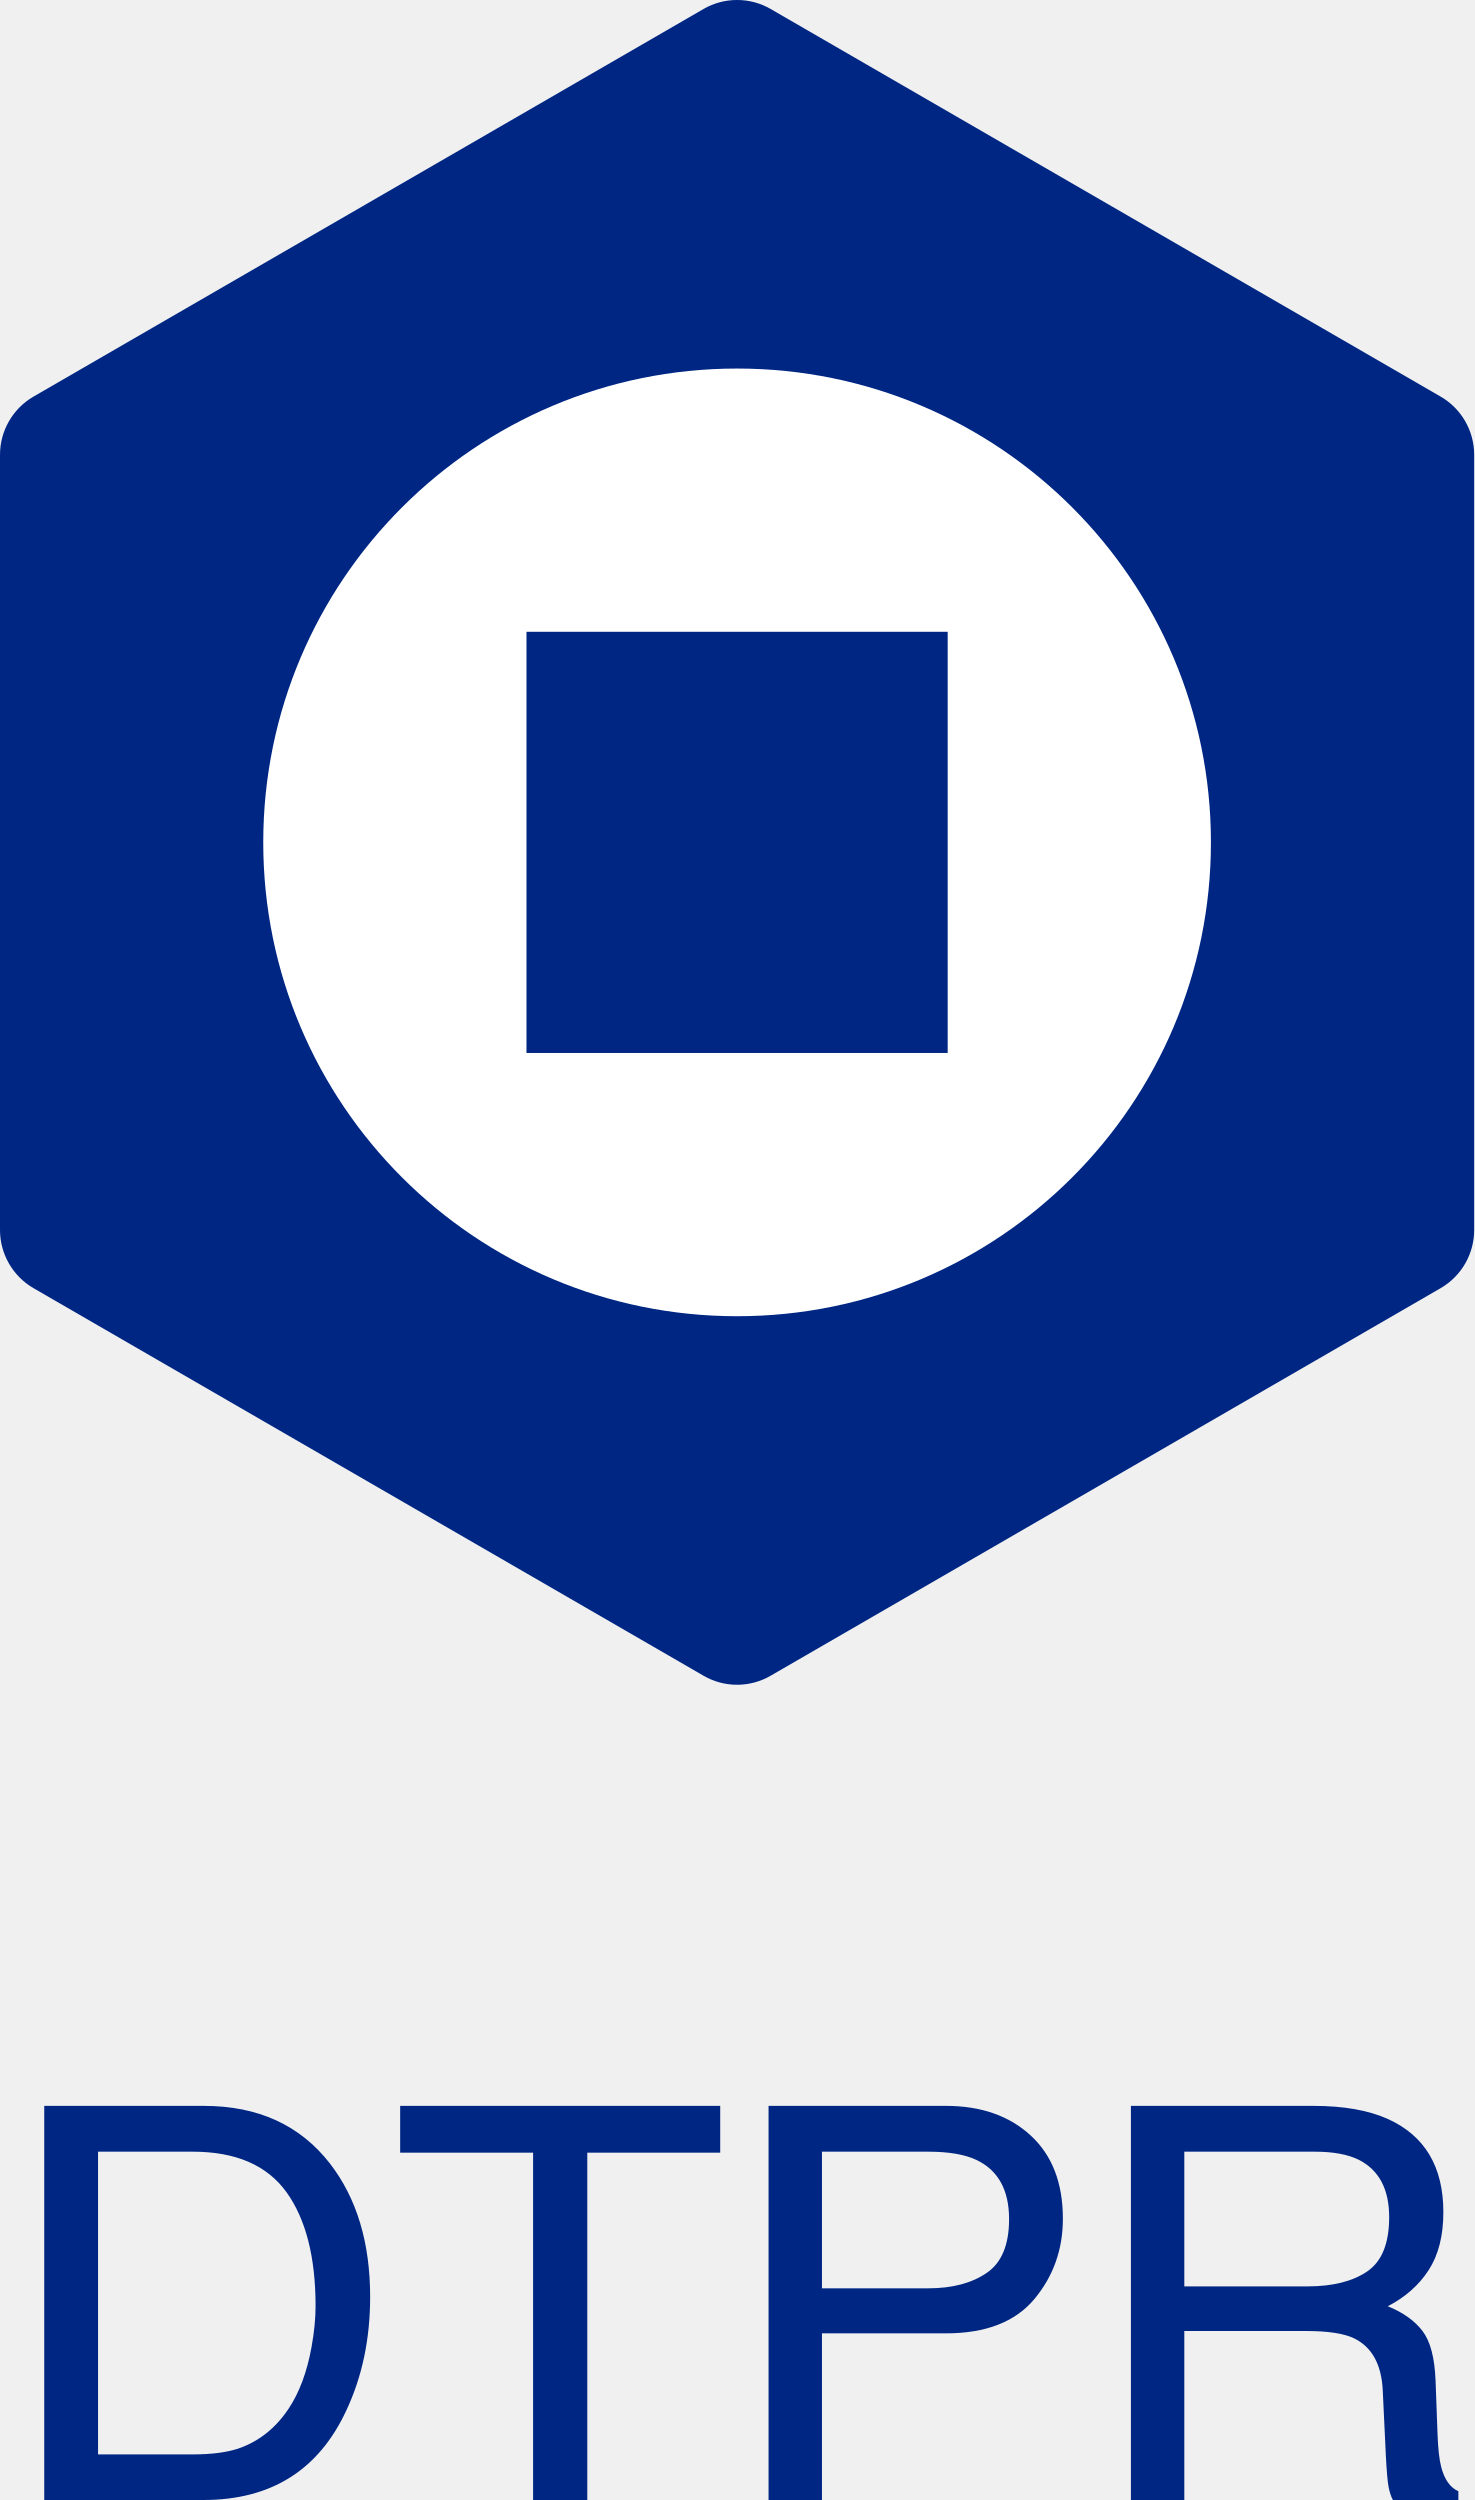
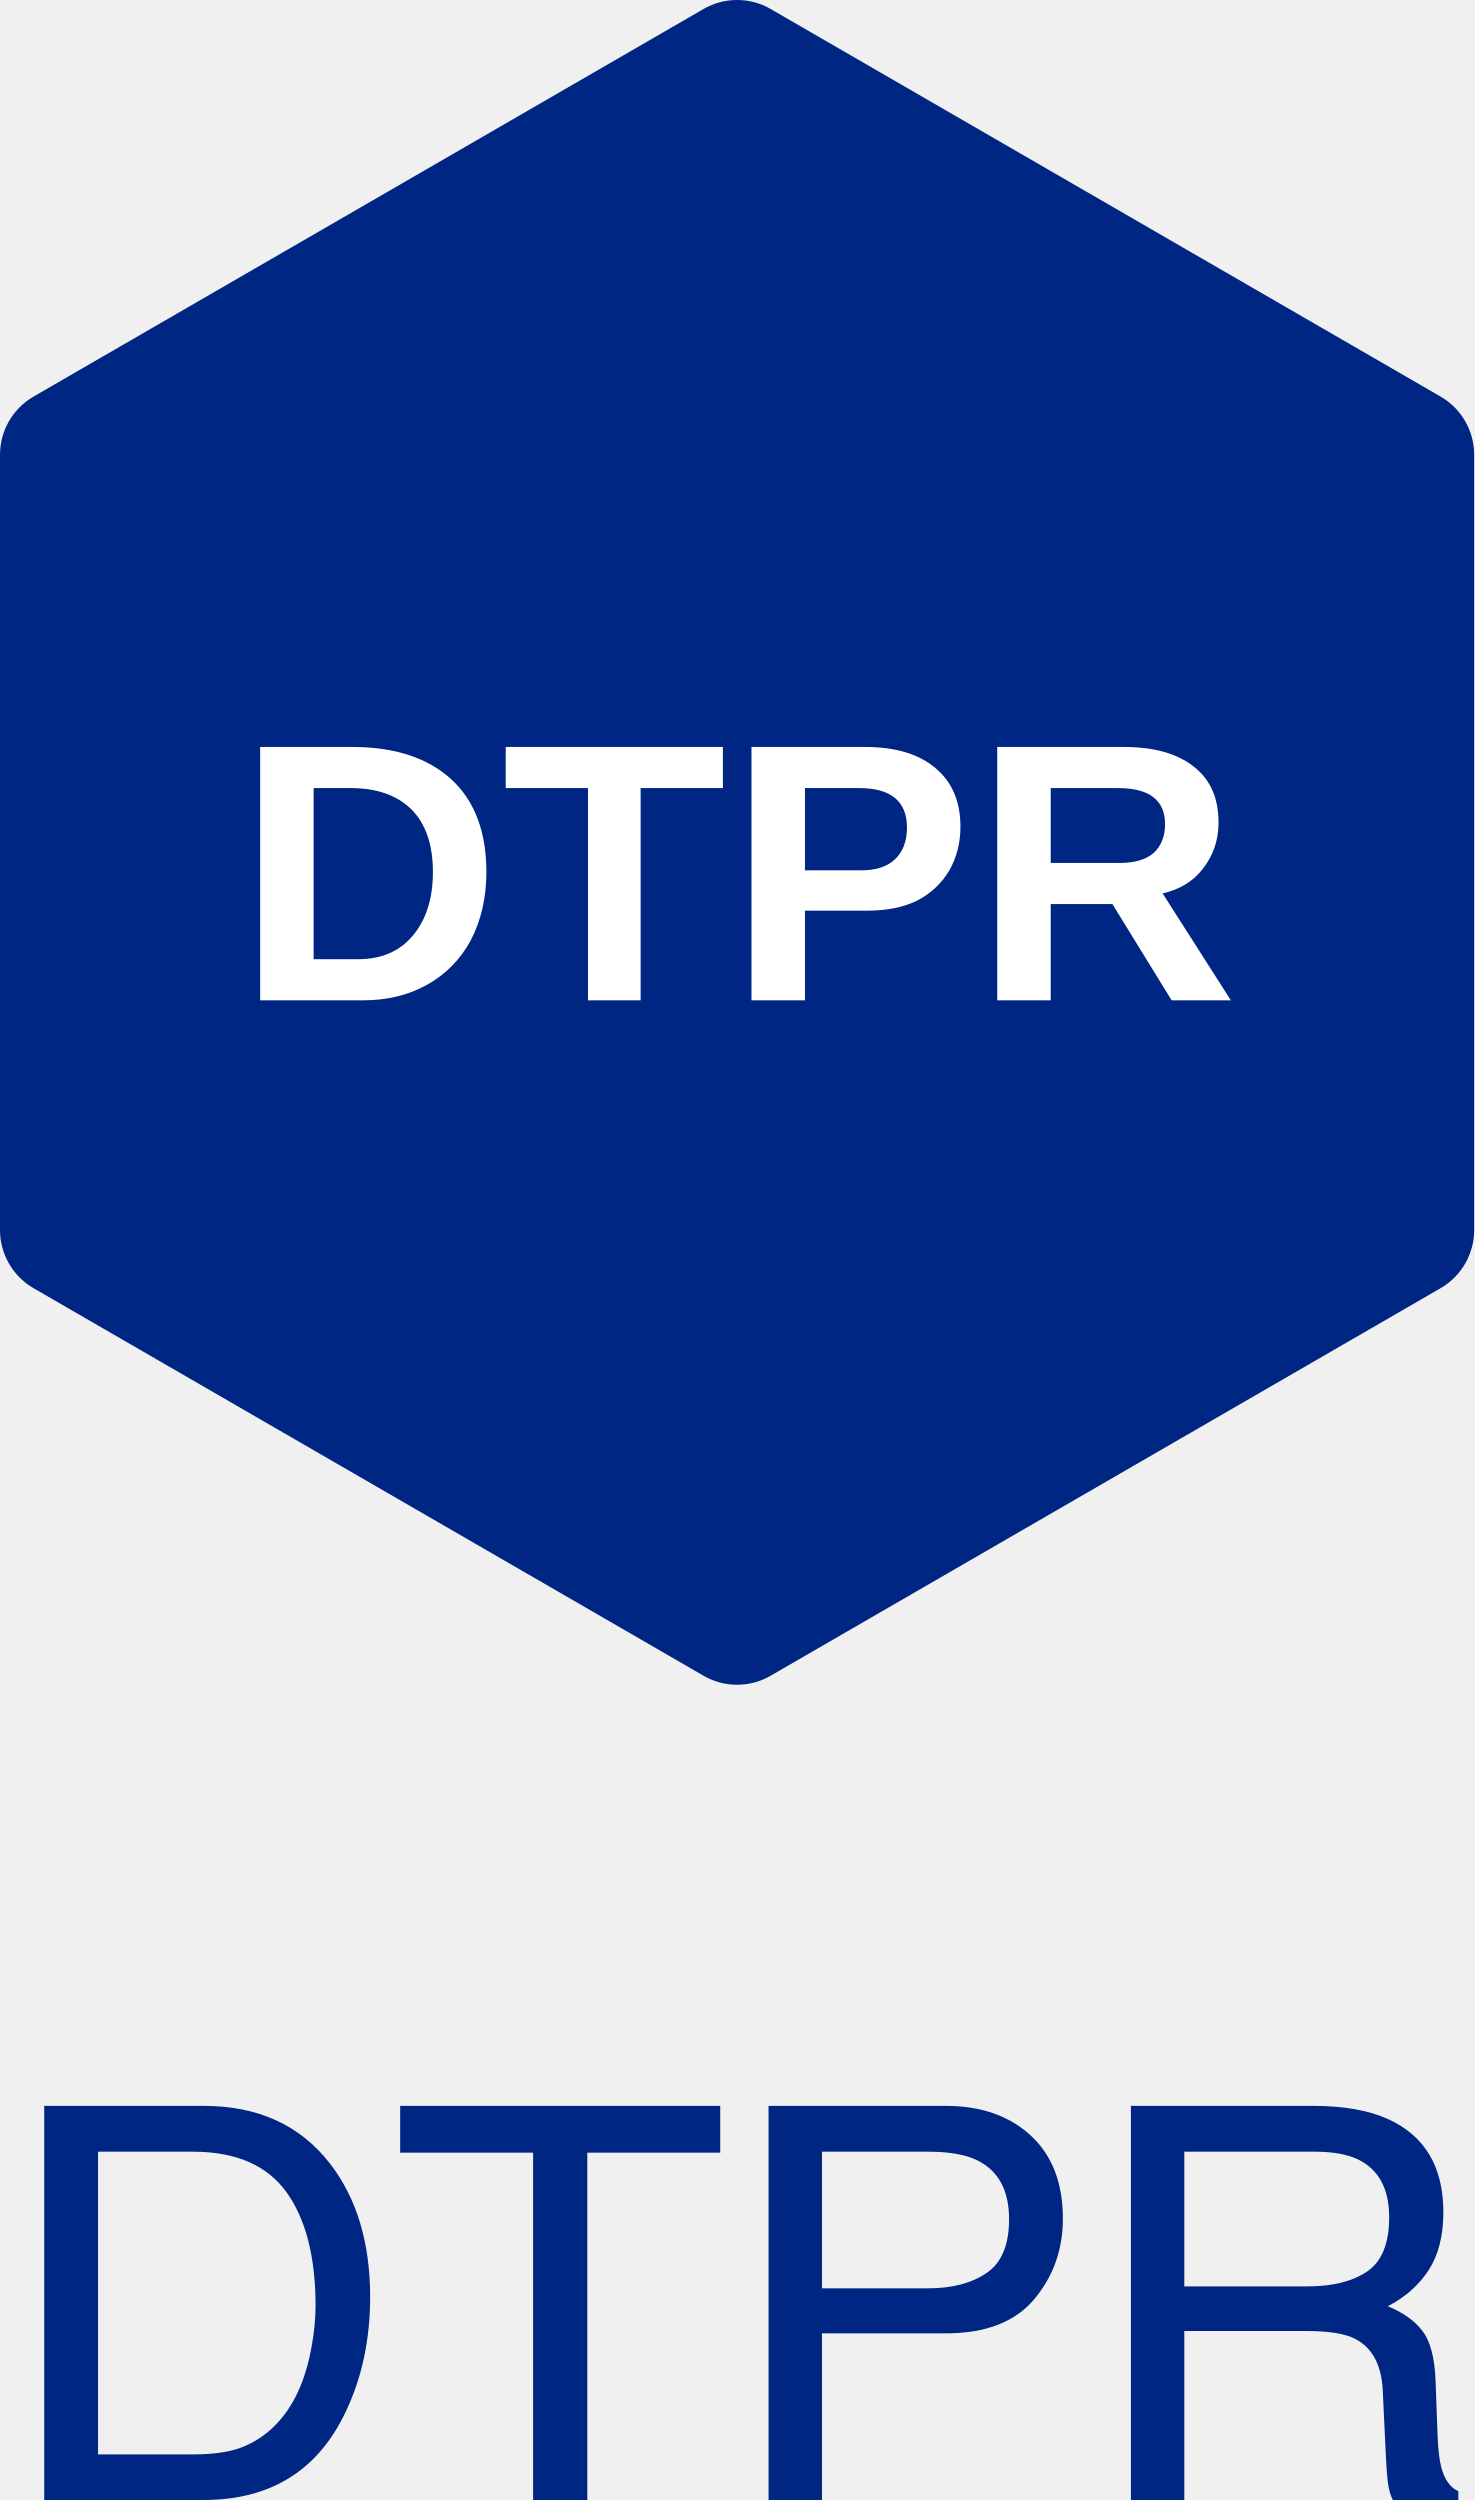
<svg xmlns="http://www.w3.org/2000/svg" width="75.63" height="128.26" viewBox="0 0 75.63 128.26">
  <g transform="scale(2.7011)">
    <path d="M28 8.638V23.362C28 23.818 27.757 24.239 27.363 24.467L14.636 31.829C14.243 32.057 13.757 32.057 13.364 31.829L0.636 24.467C0.243 24.239 0 23.818 0 23.362V8.638C0 8.182 0.243 7.761 0.636 7.533L13.364 0.17C13.757 -0.057 14.243 -0.057 14.636 0.17L27.363 7.533C27.757 7.761 28 8.182 28 8.638Z" fill="#002684" />
-     <circle cx="14" cy="16" r="9" fill="#FFFFFF" />
-     <rect x="10" y="12" width="8" height="8" fill="#002684" />
+     <text x="14" y="19" font-family="Arial, sans-serif" font-size="7" font-weight="bold" fill="#FFFFFF" text-anchor="middle">DTPR</text>
  </g>
  <g transform="translate(0 128.26) scale(1 -1)" fill="#002684">
    <path d="M9.91 2.34 Q11.30 2.34 12.20 2.63 Q13.80 3.17 14.81 4.69 Q15.63 5.92 15.98 7.83 Q16.19 8.98 16.19 9.95 Q16.19 13.71 14.70 15.79 Q13.20 17.87 9.89 17.87 L5.03 17.87 L5.03 2.34 Z M2.27 20.22 L10.46 20.22 Q14.63 20.22 16.93 17.26 Q18.99 14.59 18.99 10.42 Q18.99 7.20 17.77 4.60 Q15.64 0 10.44 0 L2.27 0 Z M36.95 20.22 L36.95 17.82 L30.13 17.82 L30.13 0 L27.35 0 L27.35 17.82 L20.53 17.82 L20.53 20.22 Z M39.43 20.22 L48.53 20.22 Q51.23 20.22 52.88 18.70 Q54.53 17.18 54.53 14.43 Q54.53 12.06 53.06 10.30 Q51.59 8.55 48.53 8.55 L42.17 8.55 L42.17 0 L39.43 0 Z M51.77 14.41 Q51.77 16.64 50.11 17.44 Q49.21 17.87 47.62 17.87 L42.17 17.87 L42.17 10.86 L47.62 10.86 Q49.47 10.86 50.62 11.65 Q51.77 12.43 51.77 14.41 Z M67.10 10.96 Q69.02 10.96 70.15 11.73 Q71.27 12.50 71.27 14.51 Q71.27 16.67 69.70 17.46 Q68.86 17.87 67.45 17.87 L60.76 17.87 L60.76 10.96 Z M58.02 20.22 L67.39 20.22 Q69.70 20.22 71.20 19.55 Q74.05 18.26 74.05 14.77 Q74.05 12.96 73.30 11.80 Q72.55 10.64 71.20 9.94 Q72.38 9.46 72.98 8.67 Q73.58 7.89 73.65 6.13 L73.75 3.41 Q73.79 2.26 73.94 1.69 Q74.19 0.73 74.82 0.45 L74.82 0 L71.46 0 Q71.32 0.26 71.24 0.67 Q71.16 1.09 71.10 2.27 L70.94 5.64 Q70.84 7.63 69.46 8.30 Q68.68 8.67 67 8.67 L60.76 8.67 L60.76 0 L58.02 0 Z " />
  </g>
</svg>
